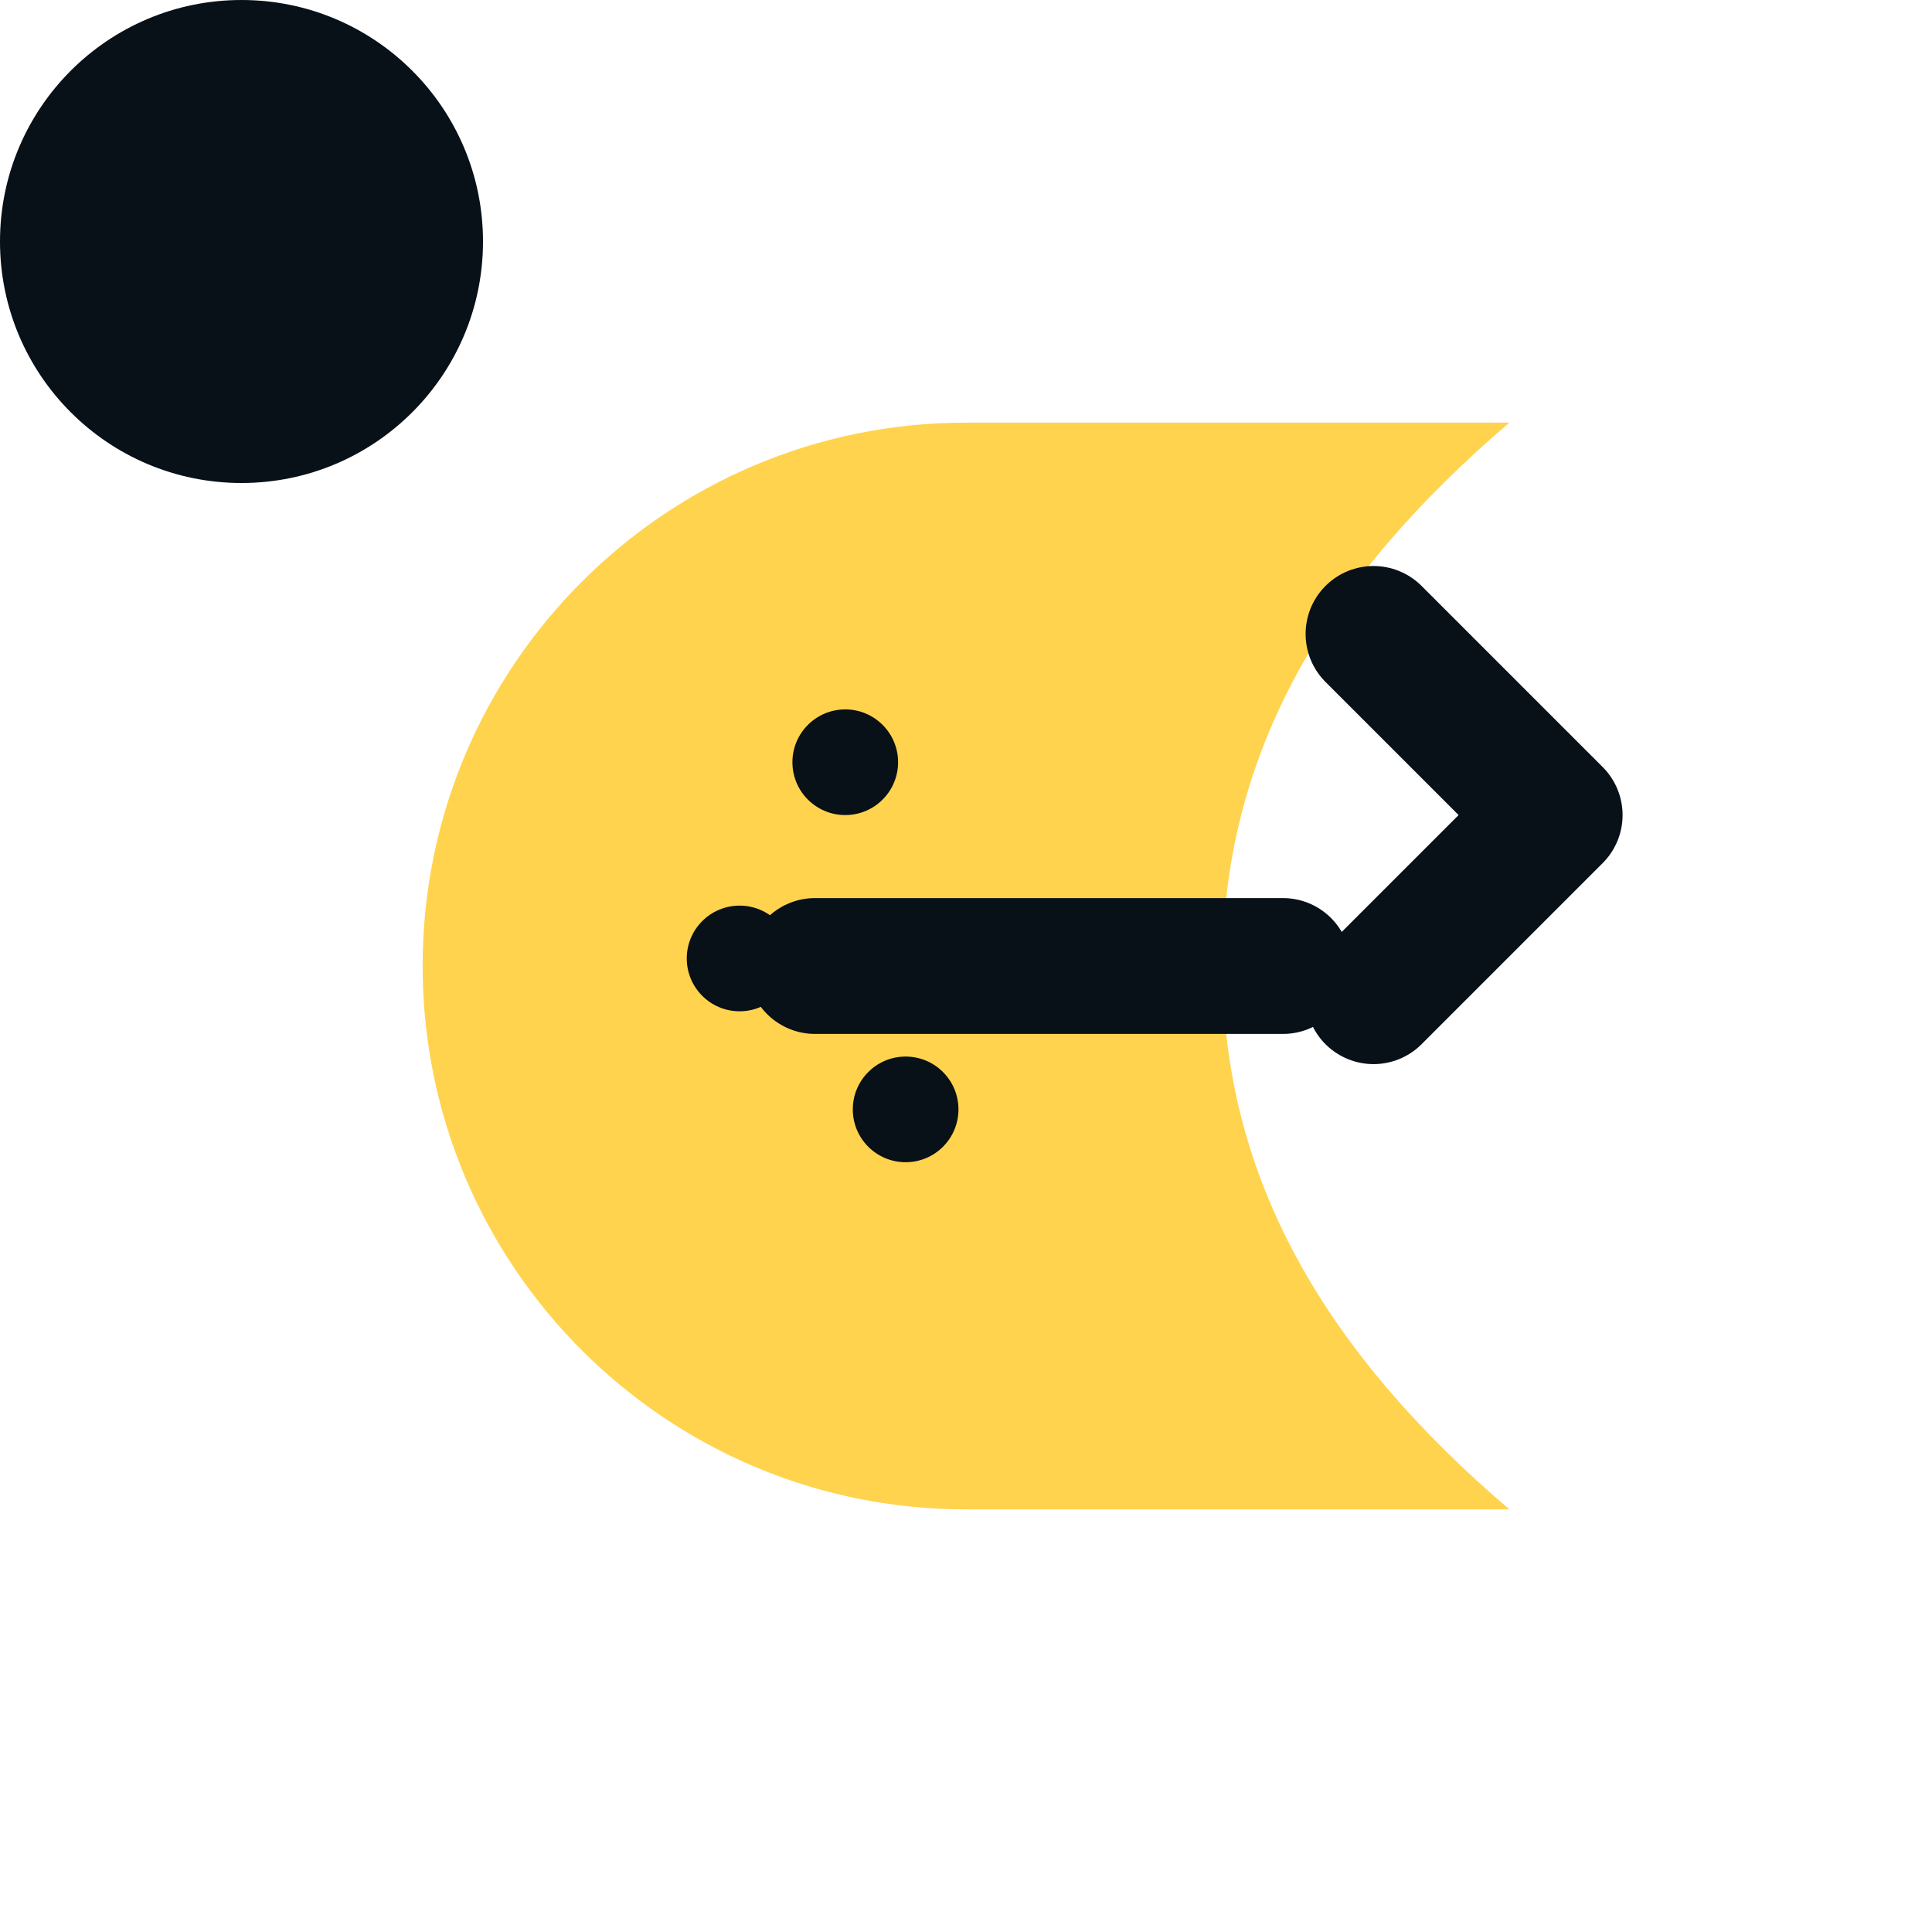
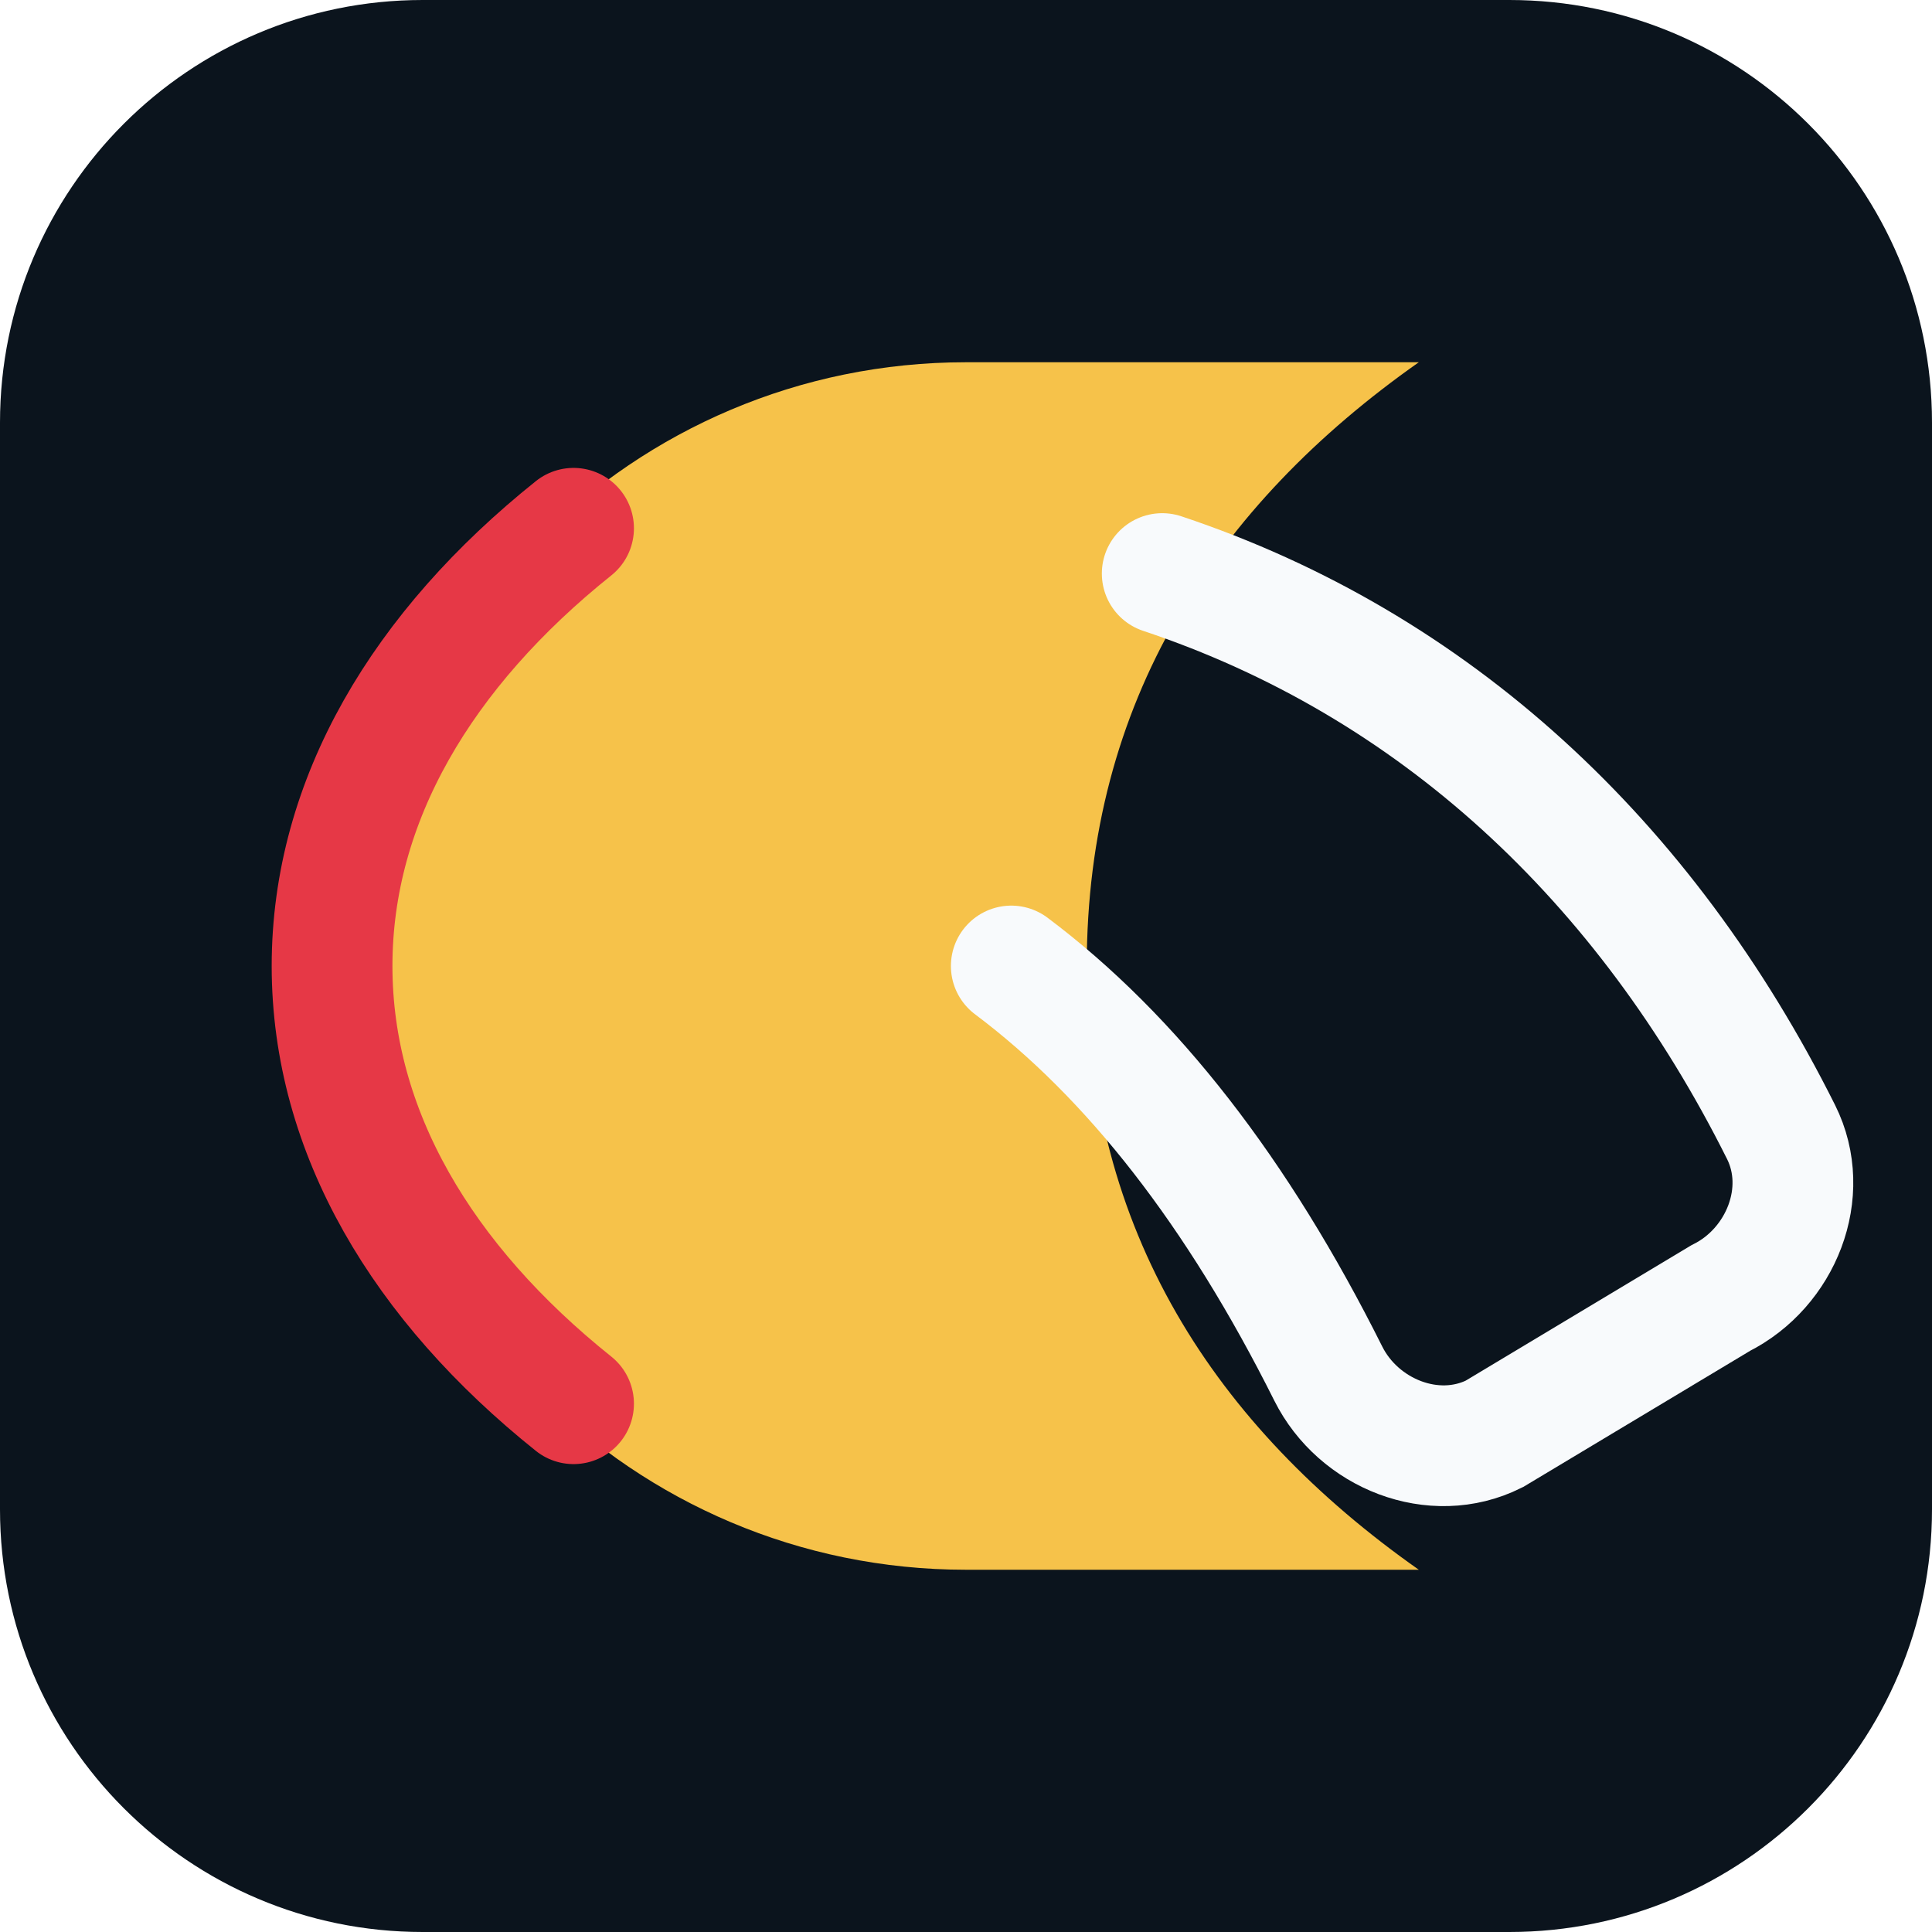
- <svg xmlns="http://www.w3.org/2000/svg" width="64" height="64" viewBox="0 0 256 256" fill="none">
-   <rect width="64" height="64" rx="64" fill="#081018" />
-   <path d="M56 128C56 88.236 88.236 56 128 56H200C176 76.5 162 99.5 162 128C162 156.5 176 179.5 200 200H128C88.236 200 56 167.764 56 128Z" fill="#FFD34D" />
-   <path d="M182 84L206 108L182 132" stroke="#081018" stroke-width="18" stroke-linecap="round" stroke-linejoin="round" />
-   <path d="M170 128H108" stroke="#081018" stroke-width="18" stroke-linecap="round" />
-   <circle cx="112" cy="101" r="7" fill="#081018" />
-   <circle cx="98" cy="127" r="7" fill="#081018" />
-   <circle cx="120" cy="147" r="7" fill="#081018" />
+ <svg xmlns="http://www.w3.org/2000/svg" width="128" height="128" viewBox="0 0 128 128" fill="none">
+   <rect width="128" height="128" rx="28" fill="#0B141D" />
+   <path d="M24 64C24 41.909 41.909 24 64 24H94C80.5 33.5 72 46.5 72 64C72 81.5 80.5 94.5 94 104H64C41.909 104 24 86.091 24 64Z" fill="#F6C24A" />
+   <path d="M77 38C95 44 109 57 118 75C120 79 118 84 114 86L99 95C95 97 90 95 88 91C82 79 75 70 67 64" stroke="#F8FAFC" stroke-width="8" stroke-linecap="round" />
+   <path d="M38 35C28 43 22 53 22 64C22 75 28 85 38 93" stroke="#E63846" stroke-width="8" stroke-linecap="round" />
</svg>
